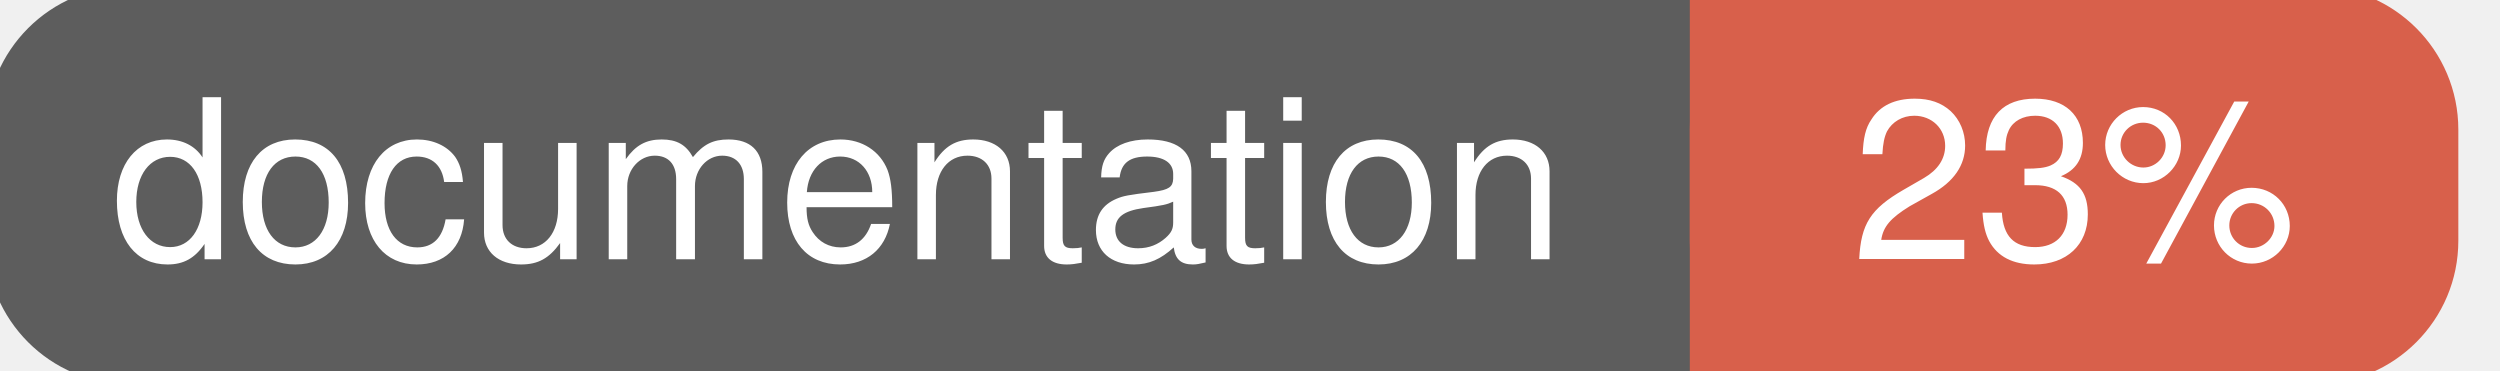
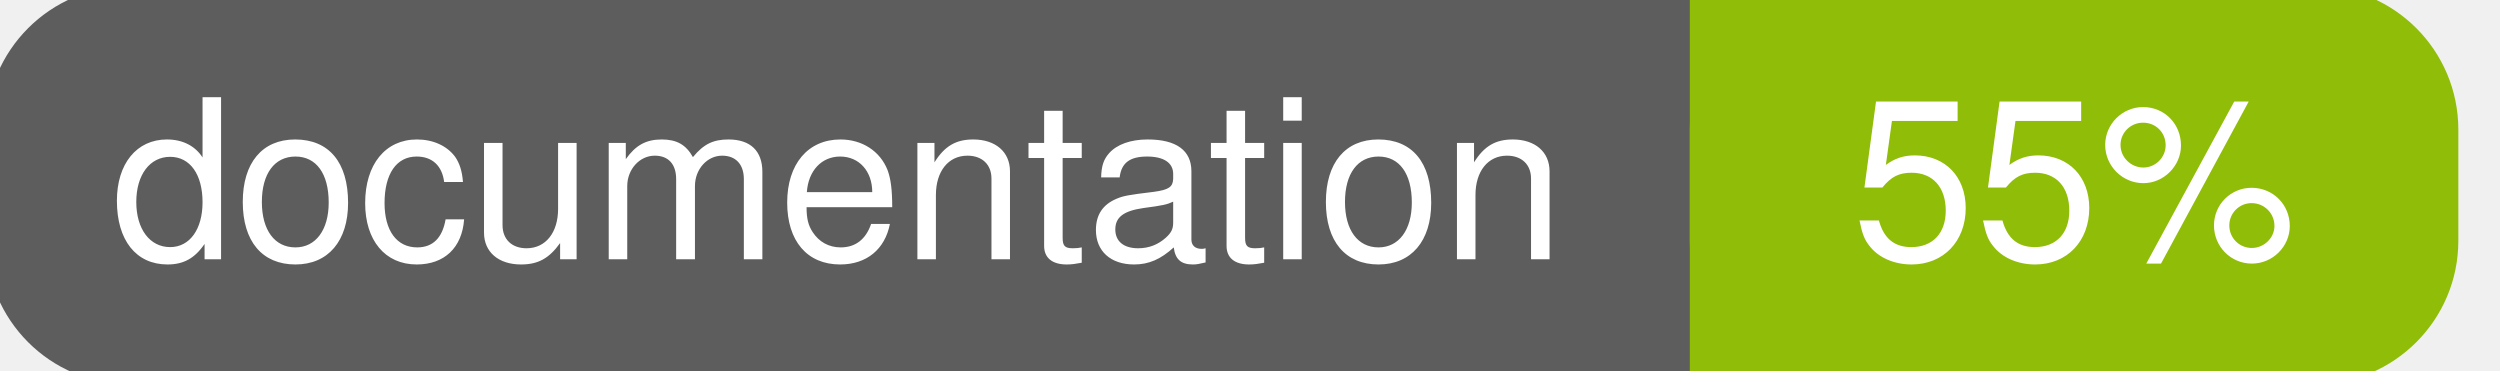
<svg xmlns="http://www.w3.org/2000/svg" width="135" height="20">
  <g>
    <rect id="svg_1" height="20" width="130" y="0" x="0" stroke-width="1.5" stroke="#5d5d5d" fill="#5d5d5d" rx="7" ry="7" />
-     <rect id="svg_2" height="20" width="40" y="0" x="92" stroke-width="1.5" stroke="#d8604b" fill="#d8604b" rx="7" ry="7" />
-     <rect id="svg_3" height="20" width="22" y="0" x="92" stroke-width="1.5" stroke="#d8604b" fill="#d8604b" />
+     <rect id="svg_2" height="20" width="40" y="0" x="92" stroke-width="1.5" stroke="#8fbd08" fill="#8fbd08" rx="7" ry="7" />
+     <rect id="svg_3" height="20" width="22" y="0" x="92" stroke-width="1.5" stroke="#8fbd08" fill="#8fbd08" />
    <text xml:space="preserve" text-anchor="start" font-family="Helvetica, Arial, sans-serif" font-size="12" id="svg_4" y="14" x="6" stroke-width="0" stroke="#5d5d5d" fill="#ffffff">documentation</text>
-     <text xml:space="preserve" text-anchor="middle" font-family="Helvetica, Arial, sans-serif" font-size="12" id="svg_5" y="14" x="112" stroke-width="0" stroke="#5d5d5d" fill="#ffffff" style="text-anchor: middle">23%</text>
+     <text xml:space="preserve" text-anchor="middle" font-family="Helvetica, Arial, sans-serif" font-size="12" id="svg_5" y="14" x="112" stroke-width="0" stroke="#5d5d5d" fill="#ffffff" style="text-anchor: middle">55%</text>
  </g>
</svg>
